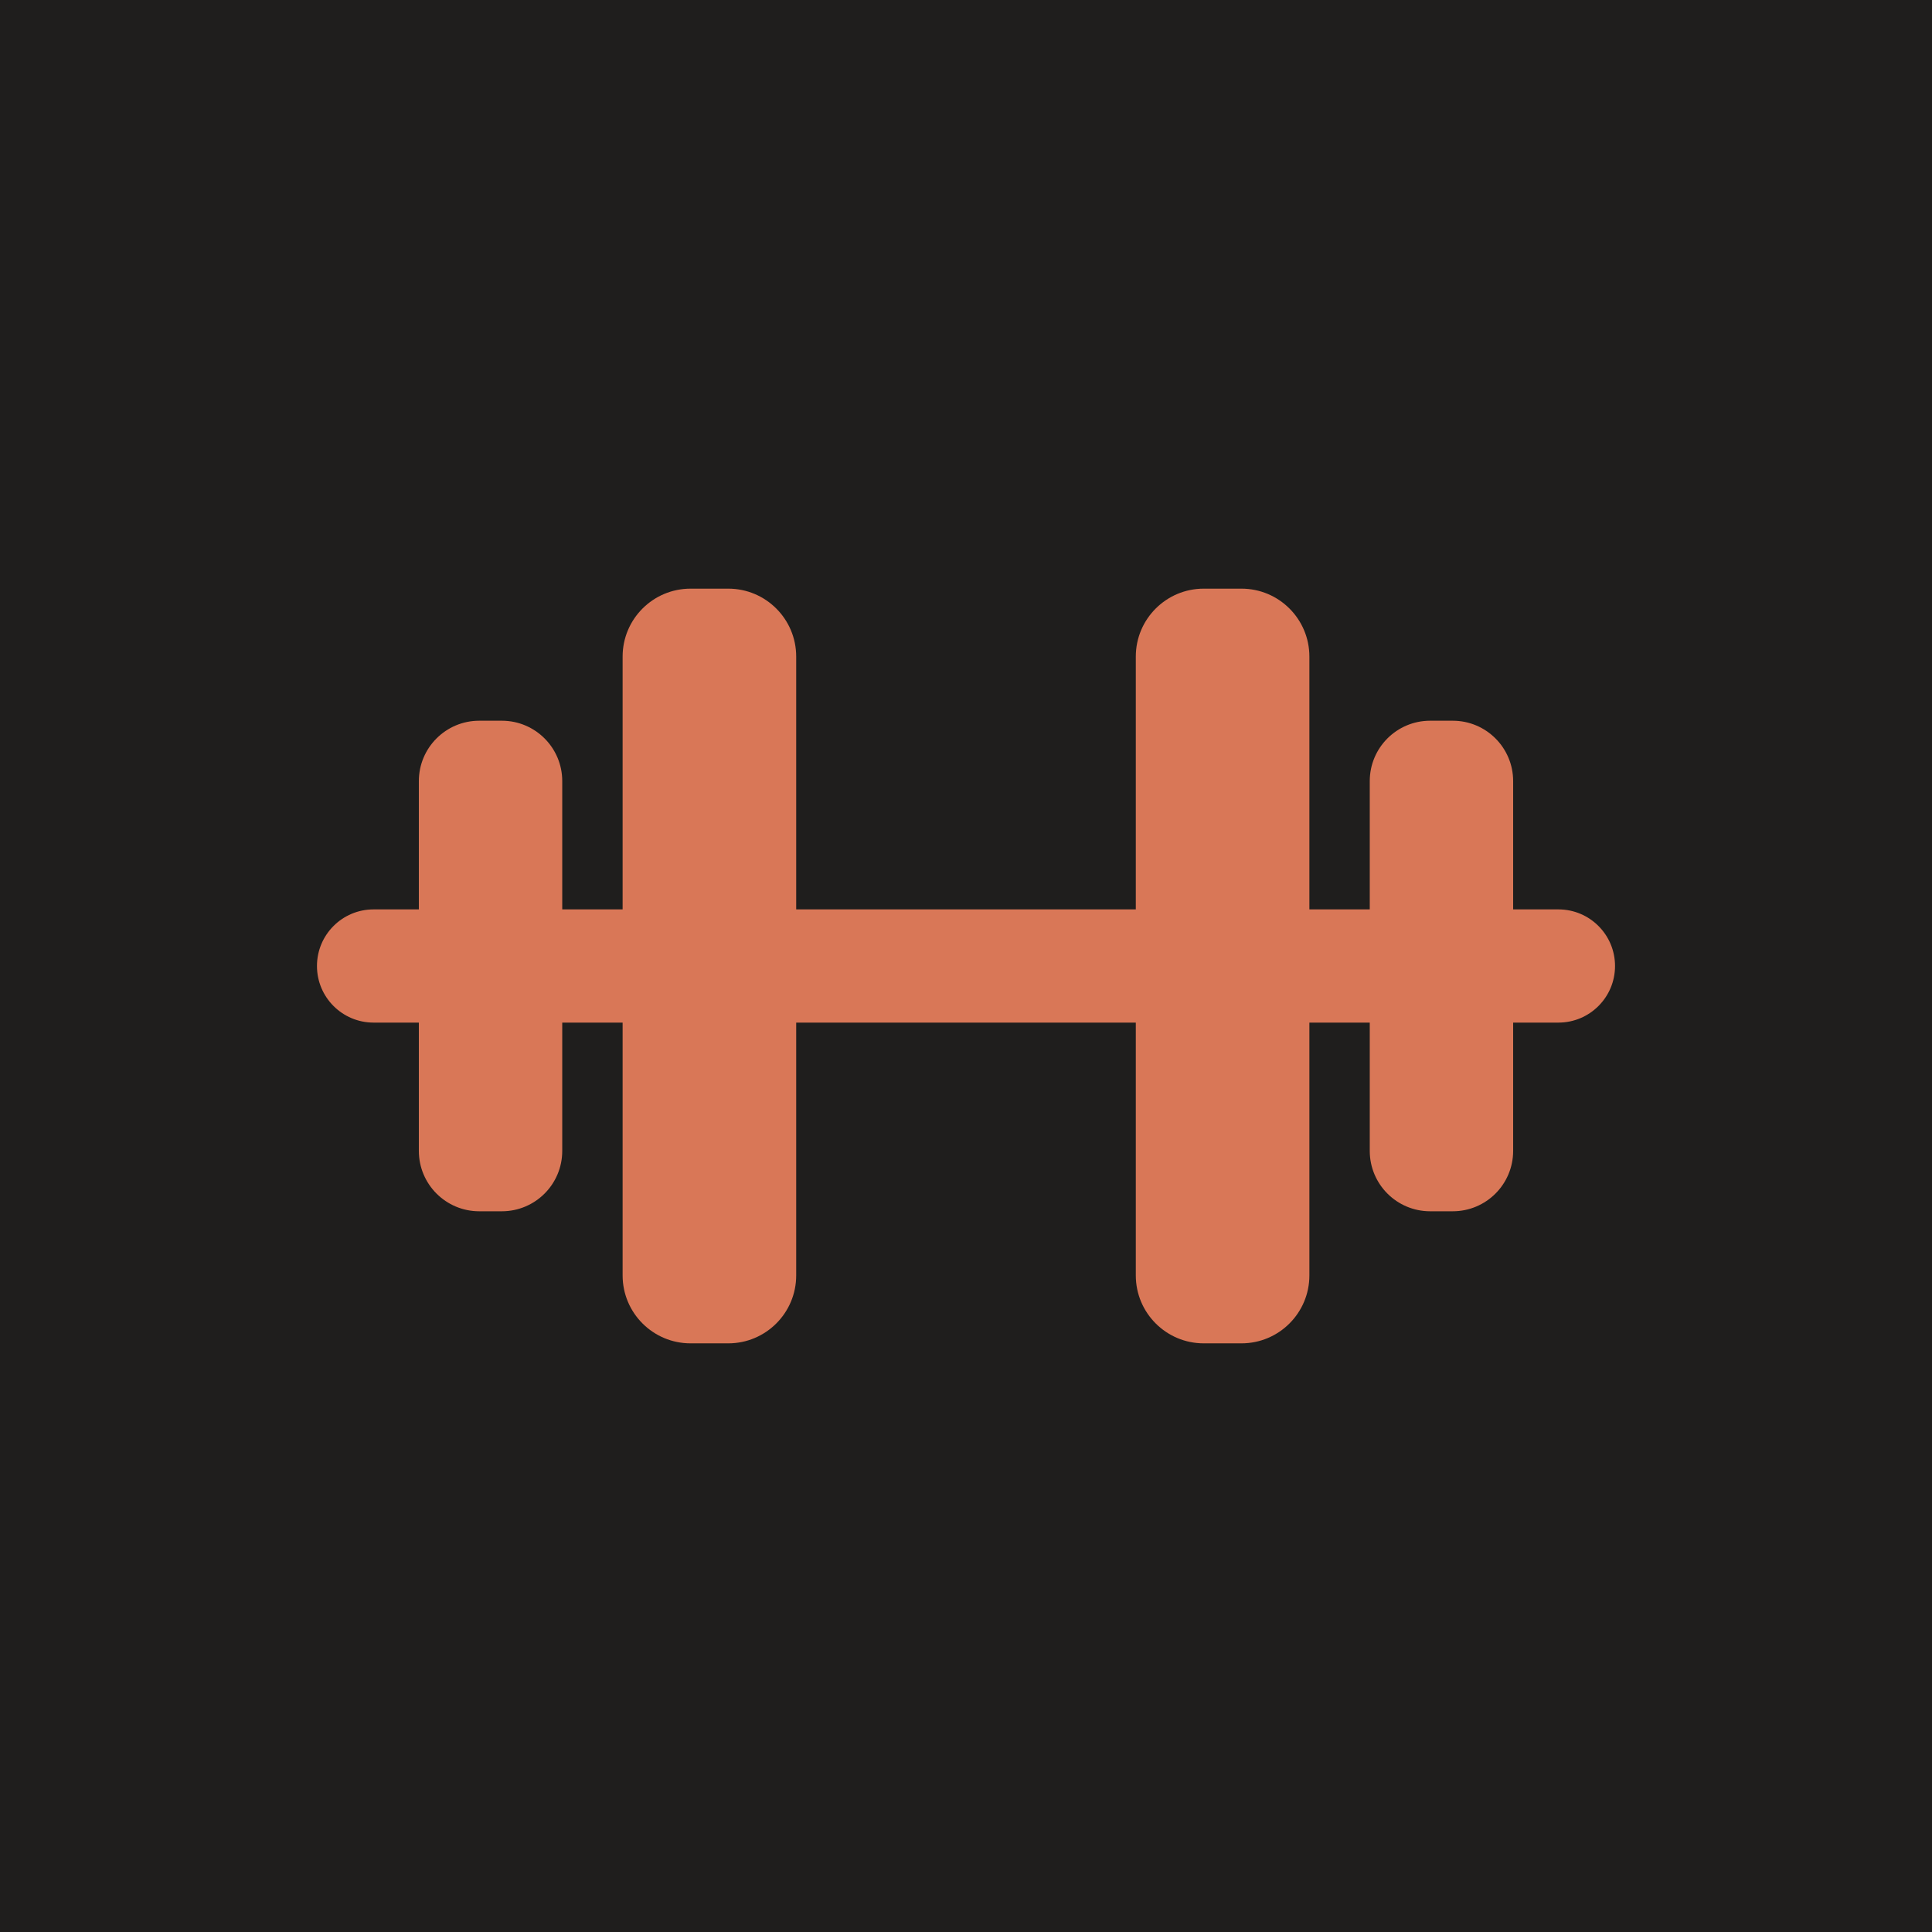
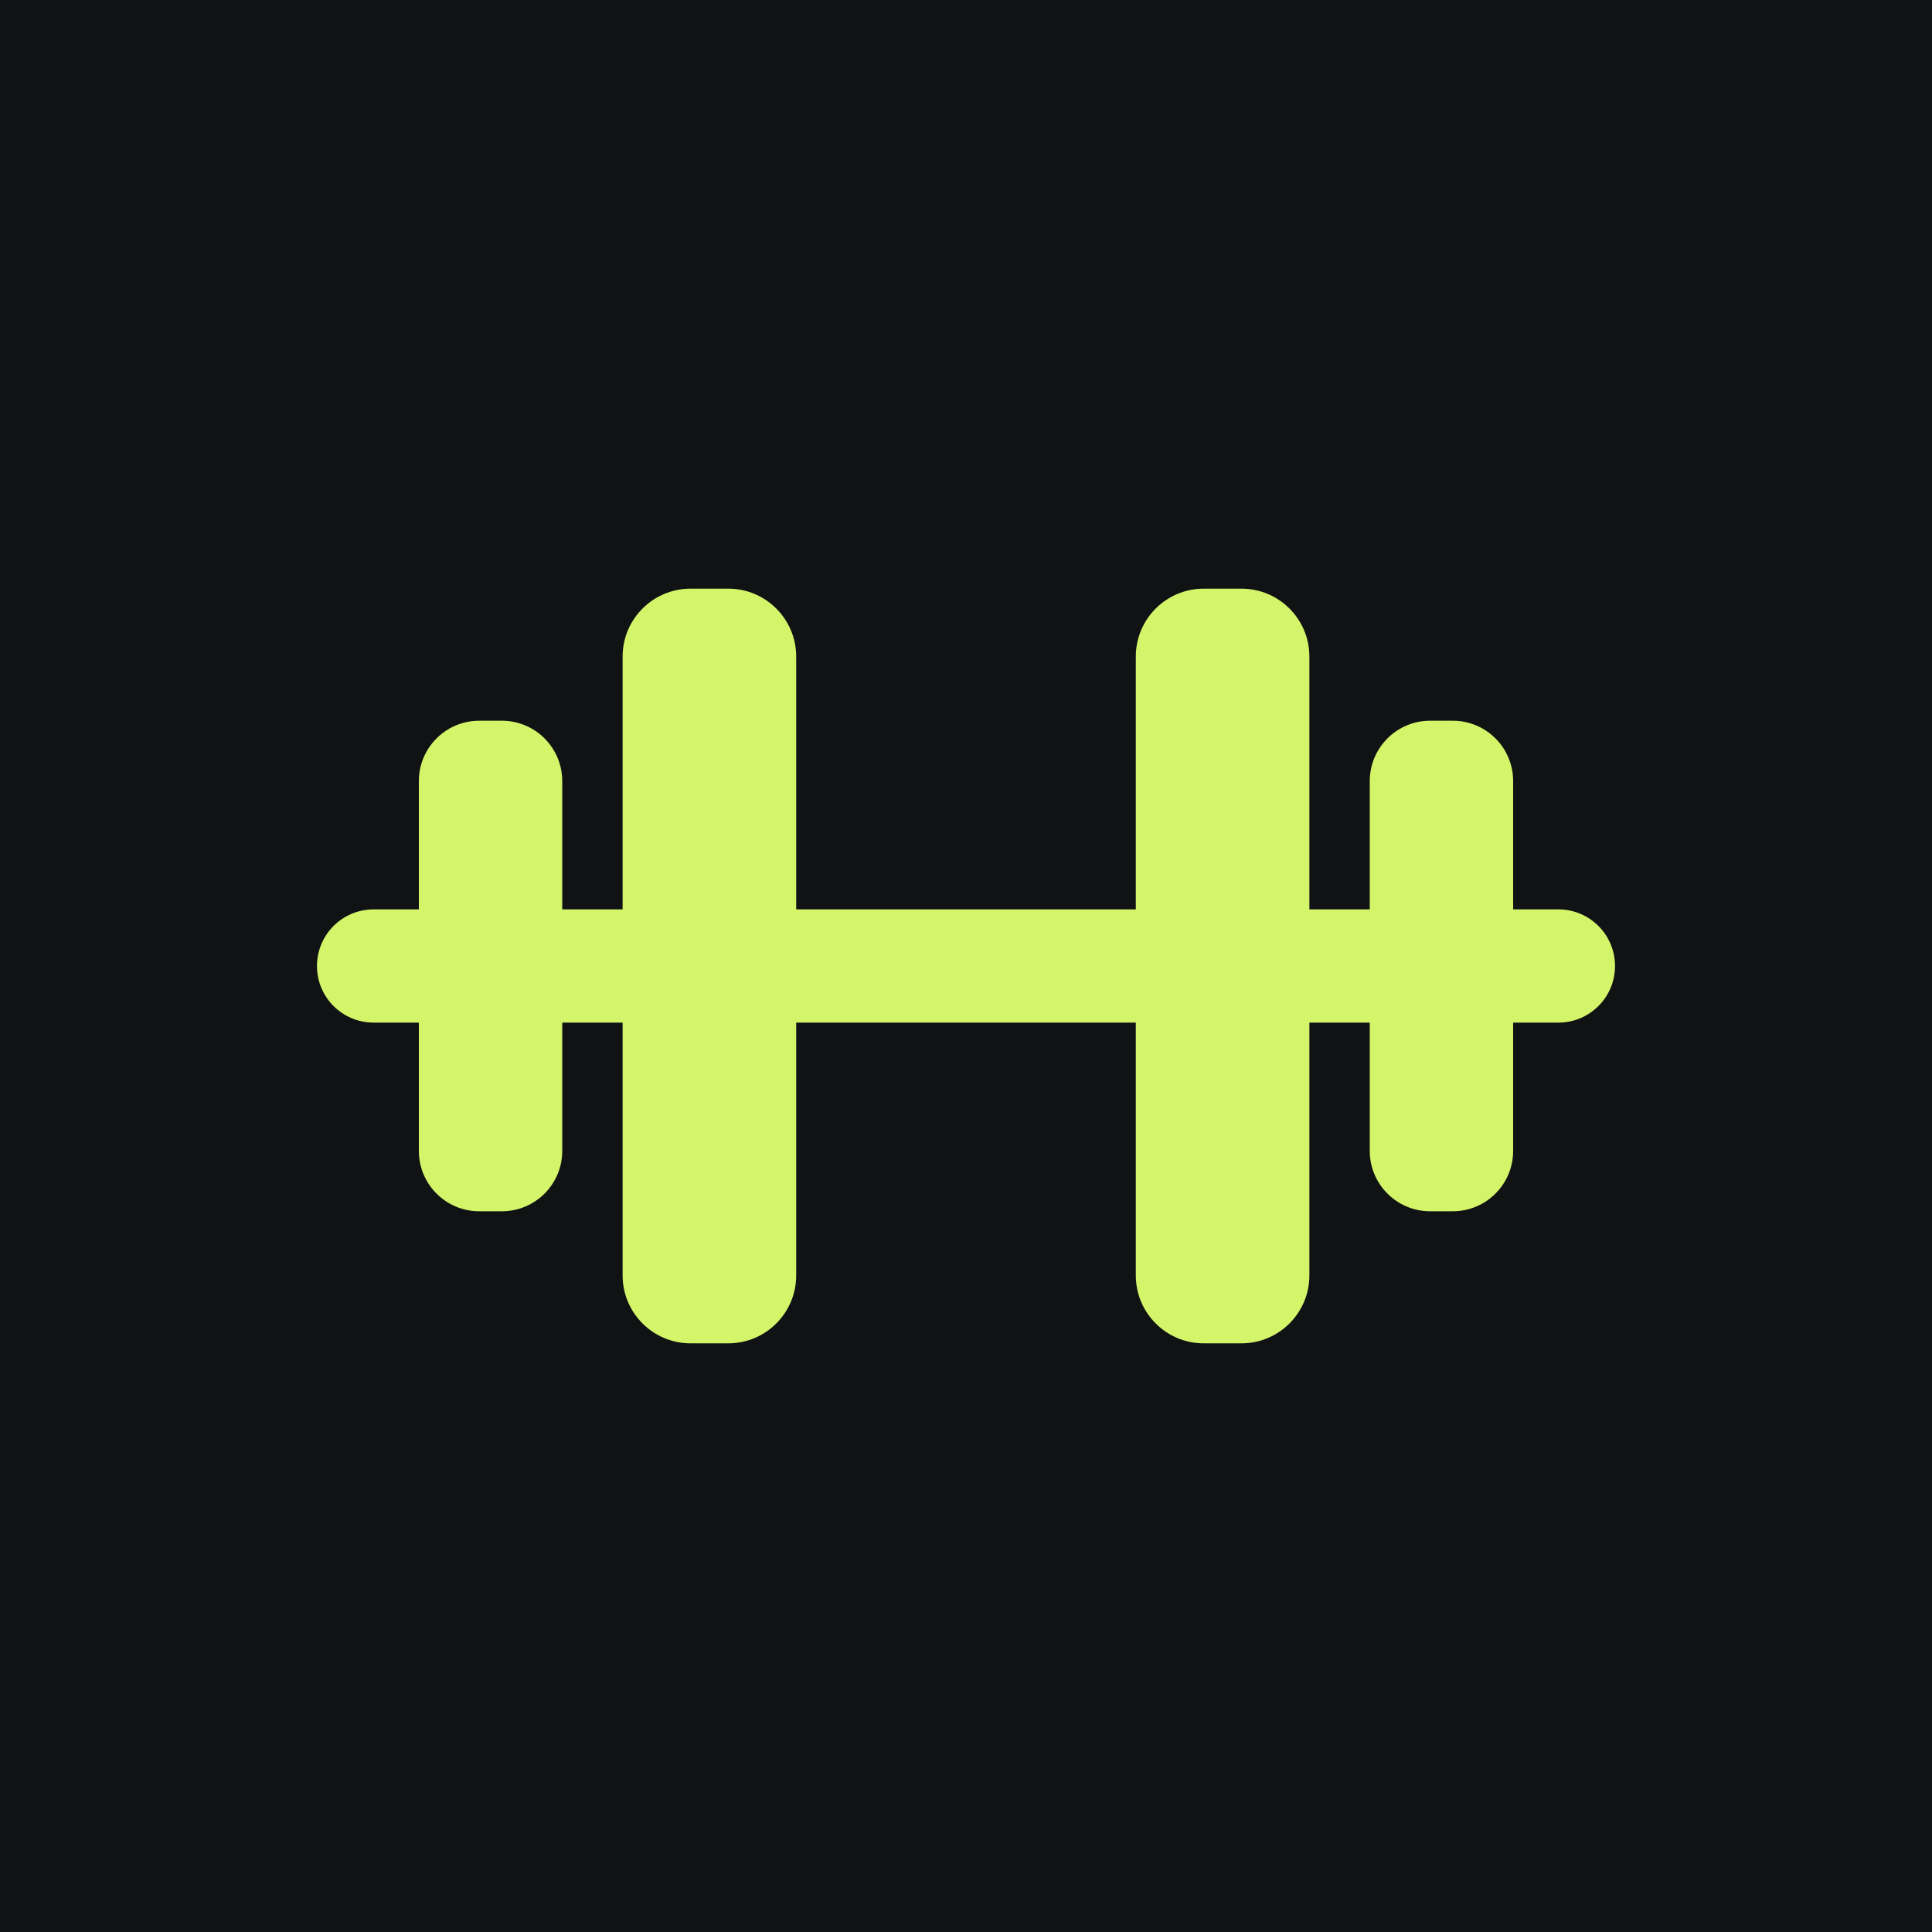
<svg xmlns="http://www.w3.org/2000/svg" width="1024" height="1024" viewBox="0 0 1024 1024">
-   <rect width="1024" height="1024" fill="#1F1E1D" />
-   <g fill="#D97757">
+   <rect width="1024" height="1024" fill="#101214" />
+   <g fill="#D4F56A">
    <rect x="168" y="482" width="688" height="60" rx="30" />
    <rect x="330" y="312" width="92" height="400" rx="36" />
    <rect x="602" y="312" width="92" height="400" rx="36" />
    <rect x="222" y="382" width="76" height="260" rx="32" />
    <rect x="726" y="382" width="76" height="260" rx="32" />
  </g>
</svg>
